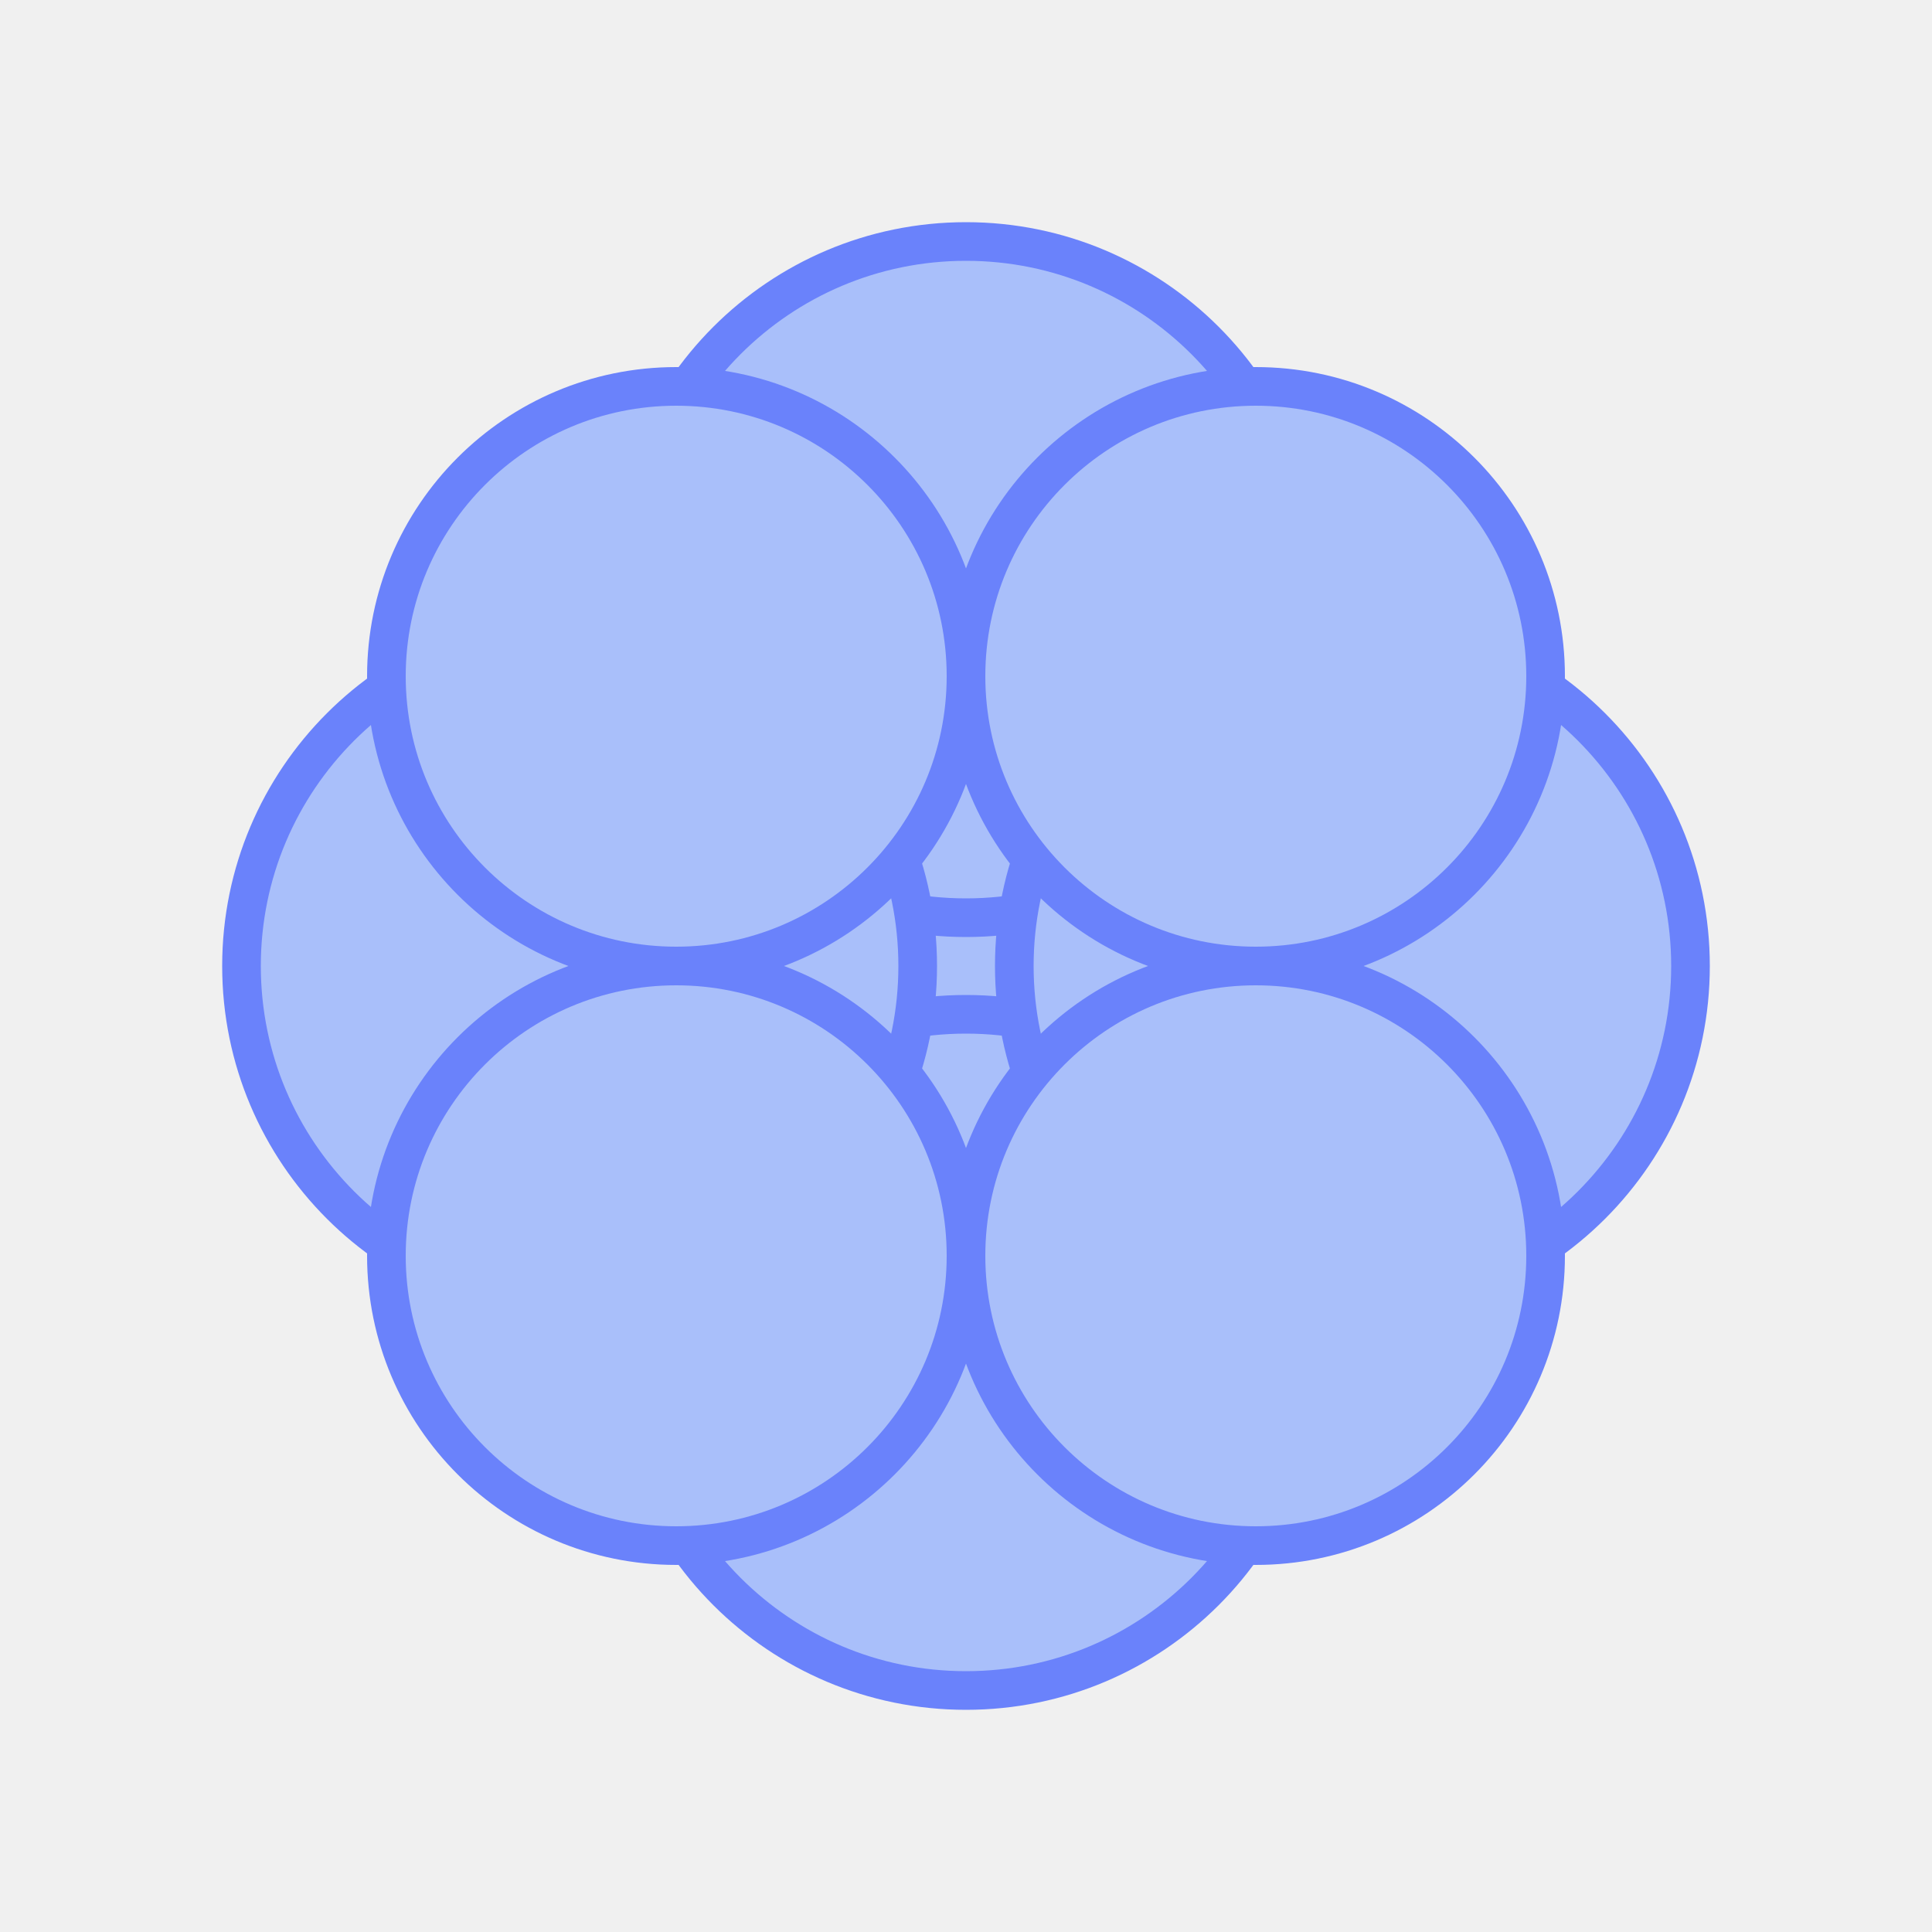
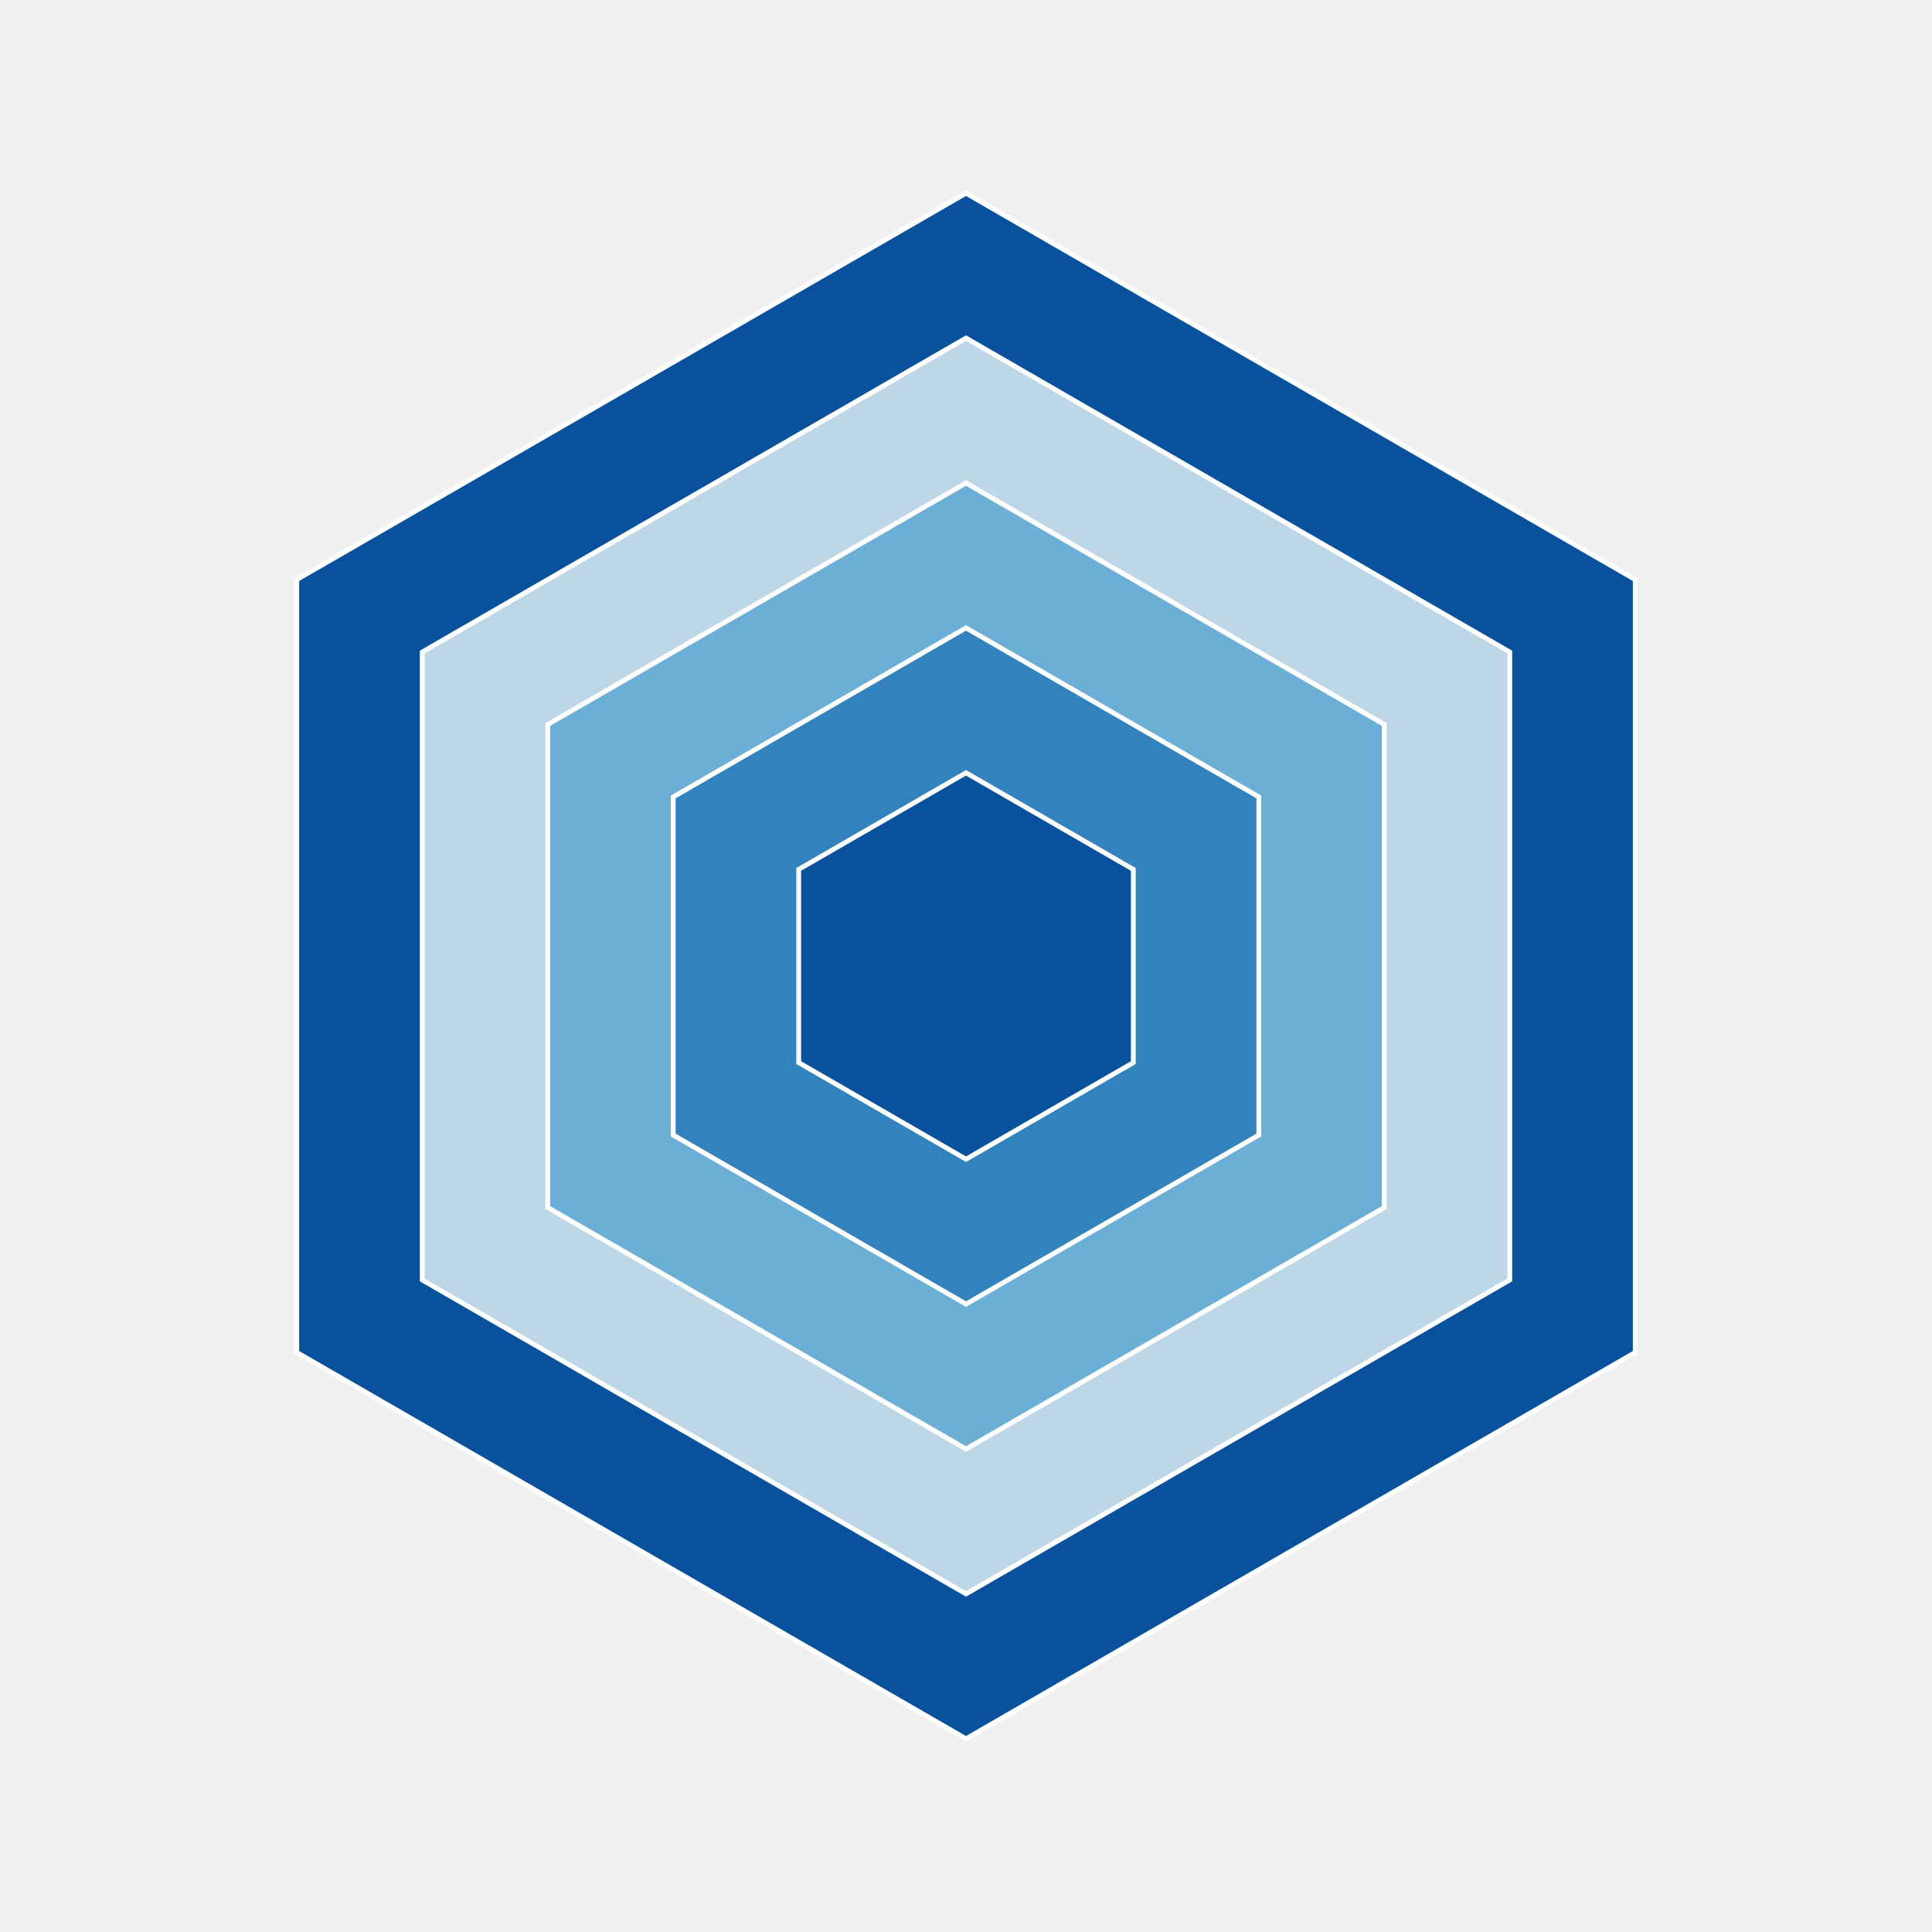
- <svg xmlns="http://www.w3.org/2000/svg" width="200" height="200" viewBox="0 0 200 200">
-   <circle cx="100" cy="100" r="40" fill="#A9BFFA" stroke="#6A82FB" stroke-width="4" />
-   <circle cx="100" cy="60" r="35" fill="#A9BFFA" stroke="#6A82FB" stroke-width="4" />
-   <circle cx="100" cy="140" r="35" fill="#A9BFFA" stroke="#6A82FB" stroke-width="4" />
-   <circle cx="60" cy="100" r="35" fill="#A9BFFA" stroke="#6A82FB" stroke-width="4" />
-   <circle cx="140" cy="100" r="35" fill="#A9BFFA" stroke="#6A82FB" stroke-width="4" />
-   <circle cx="70" cy="70" r="30" fill="#A9BFFA" stroke="#6A82FB" stroke-width="4" />
-   <circle cx="130" cy="70" r="30" fill="#A9BFFA" stroke="#6A82FB" stroke-width="4" />
-   <circle cx="70" cy="130" r="30" fill="#A9BFFA" stroke="#6A82FB" stroke-width="4" />
-   <circle cx="130" cy="130" r="30" fill="#A9BFFA" stroke="#6A82FB" stroke-width="4" />
+ <svg xmlns="http://www.w3.org/2000/svg" width="400" height="400">
+   <polygon points="338.56,120.00 338.56,280.00 200.00,360.00 61.44,280.00 61.44,120.00 200.00,40.00" fill="#08519c" stroke="#ffffff" stroke-width="1" />
+   <polygon points="312.58,135.00 312.58,265.00 200.00,330.00 87.42,265.00 87.42,135.00 200.00,70.00" fill="#bdd7e7" stroke="#ffffff" stroke-width="1" />
+   <polygon points="286.60,150.00 286.60,250.00 200.00,300.00 113.40,250.00 113.40,150.00 200.00,100.00" fill="#6baed6" stroke="#ffffff" stroke-width="1" />
+   <polygon points="260.62,165.00 260.62,235.00 200.00,270.00 139.38,235.00 139.38,165.00 200.00,130.00" fill="#3182bd" stroke="#ffffff" stroke-width="1" />
+   <polygon points="234.64,180.00 234.64,220.00 200.00,240.00 165.36,220.00 165.36,180.00 200.00,160.00" fill="#08519c" stroke="#ffffff" stroke-width="1" />
</svg>
